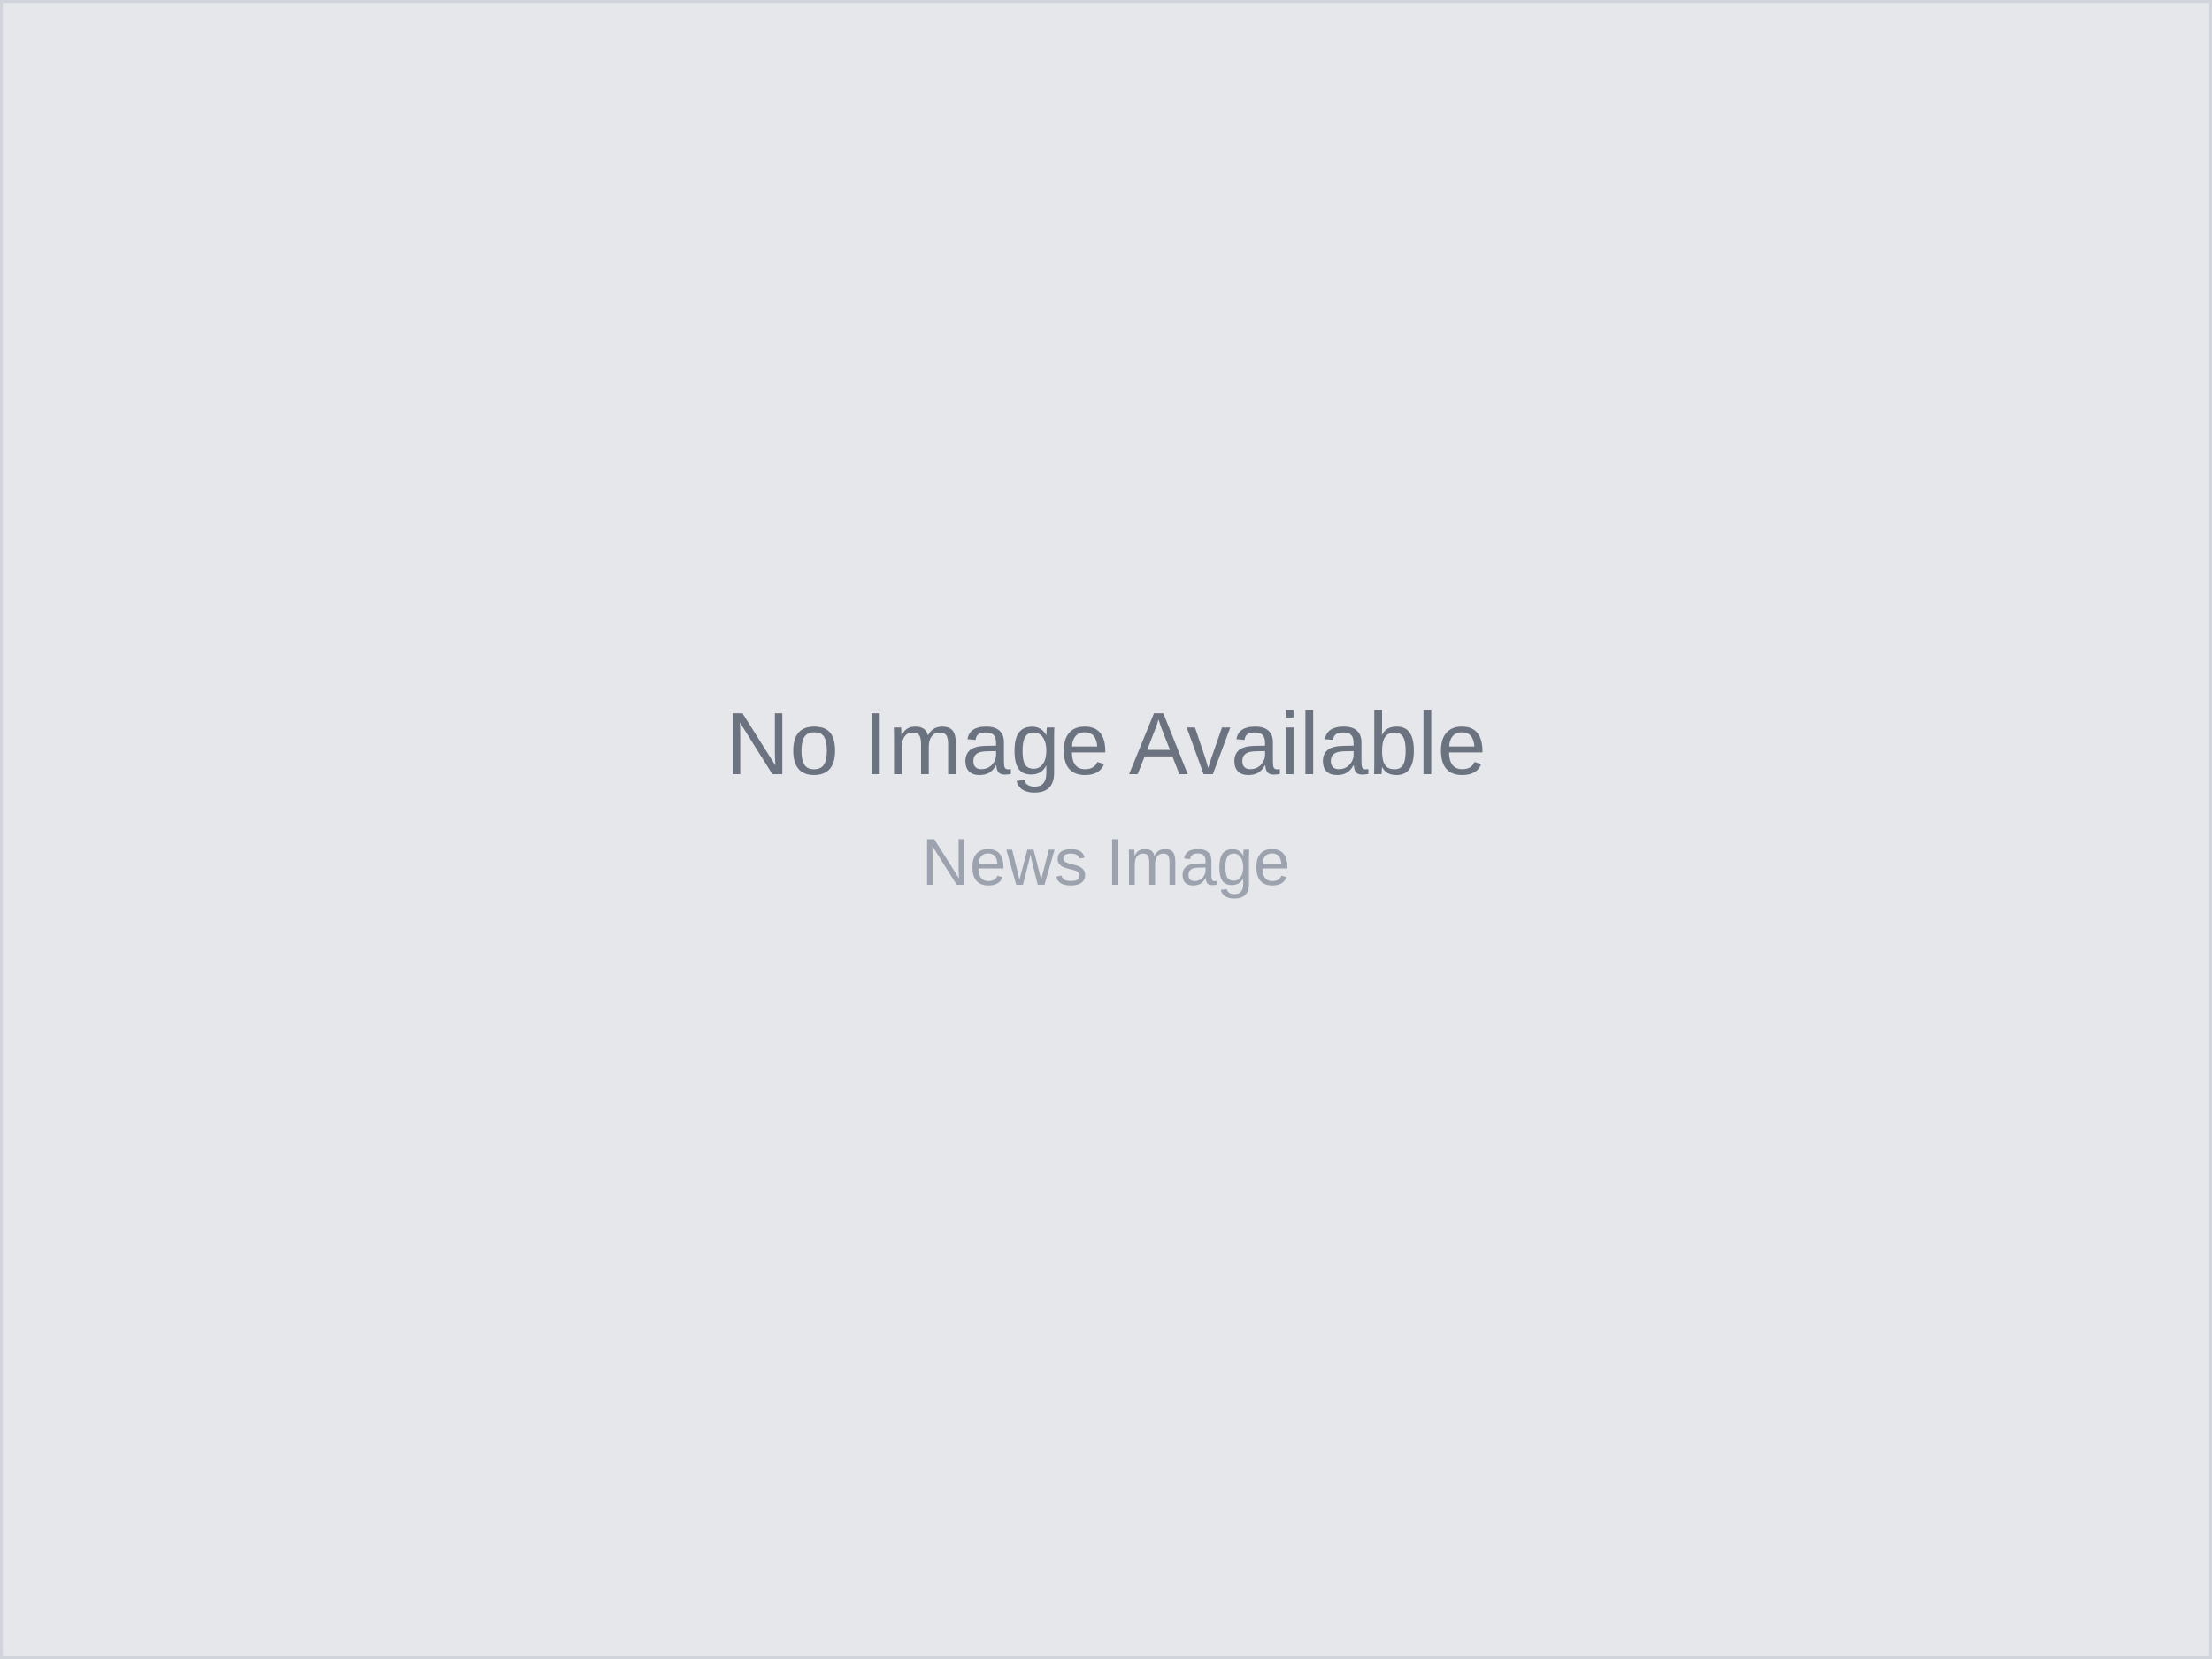
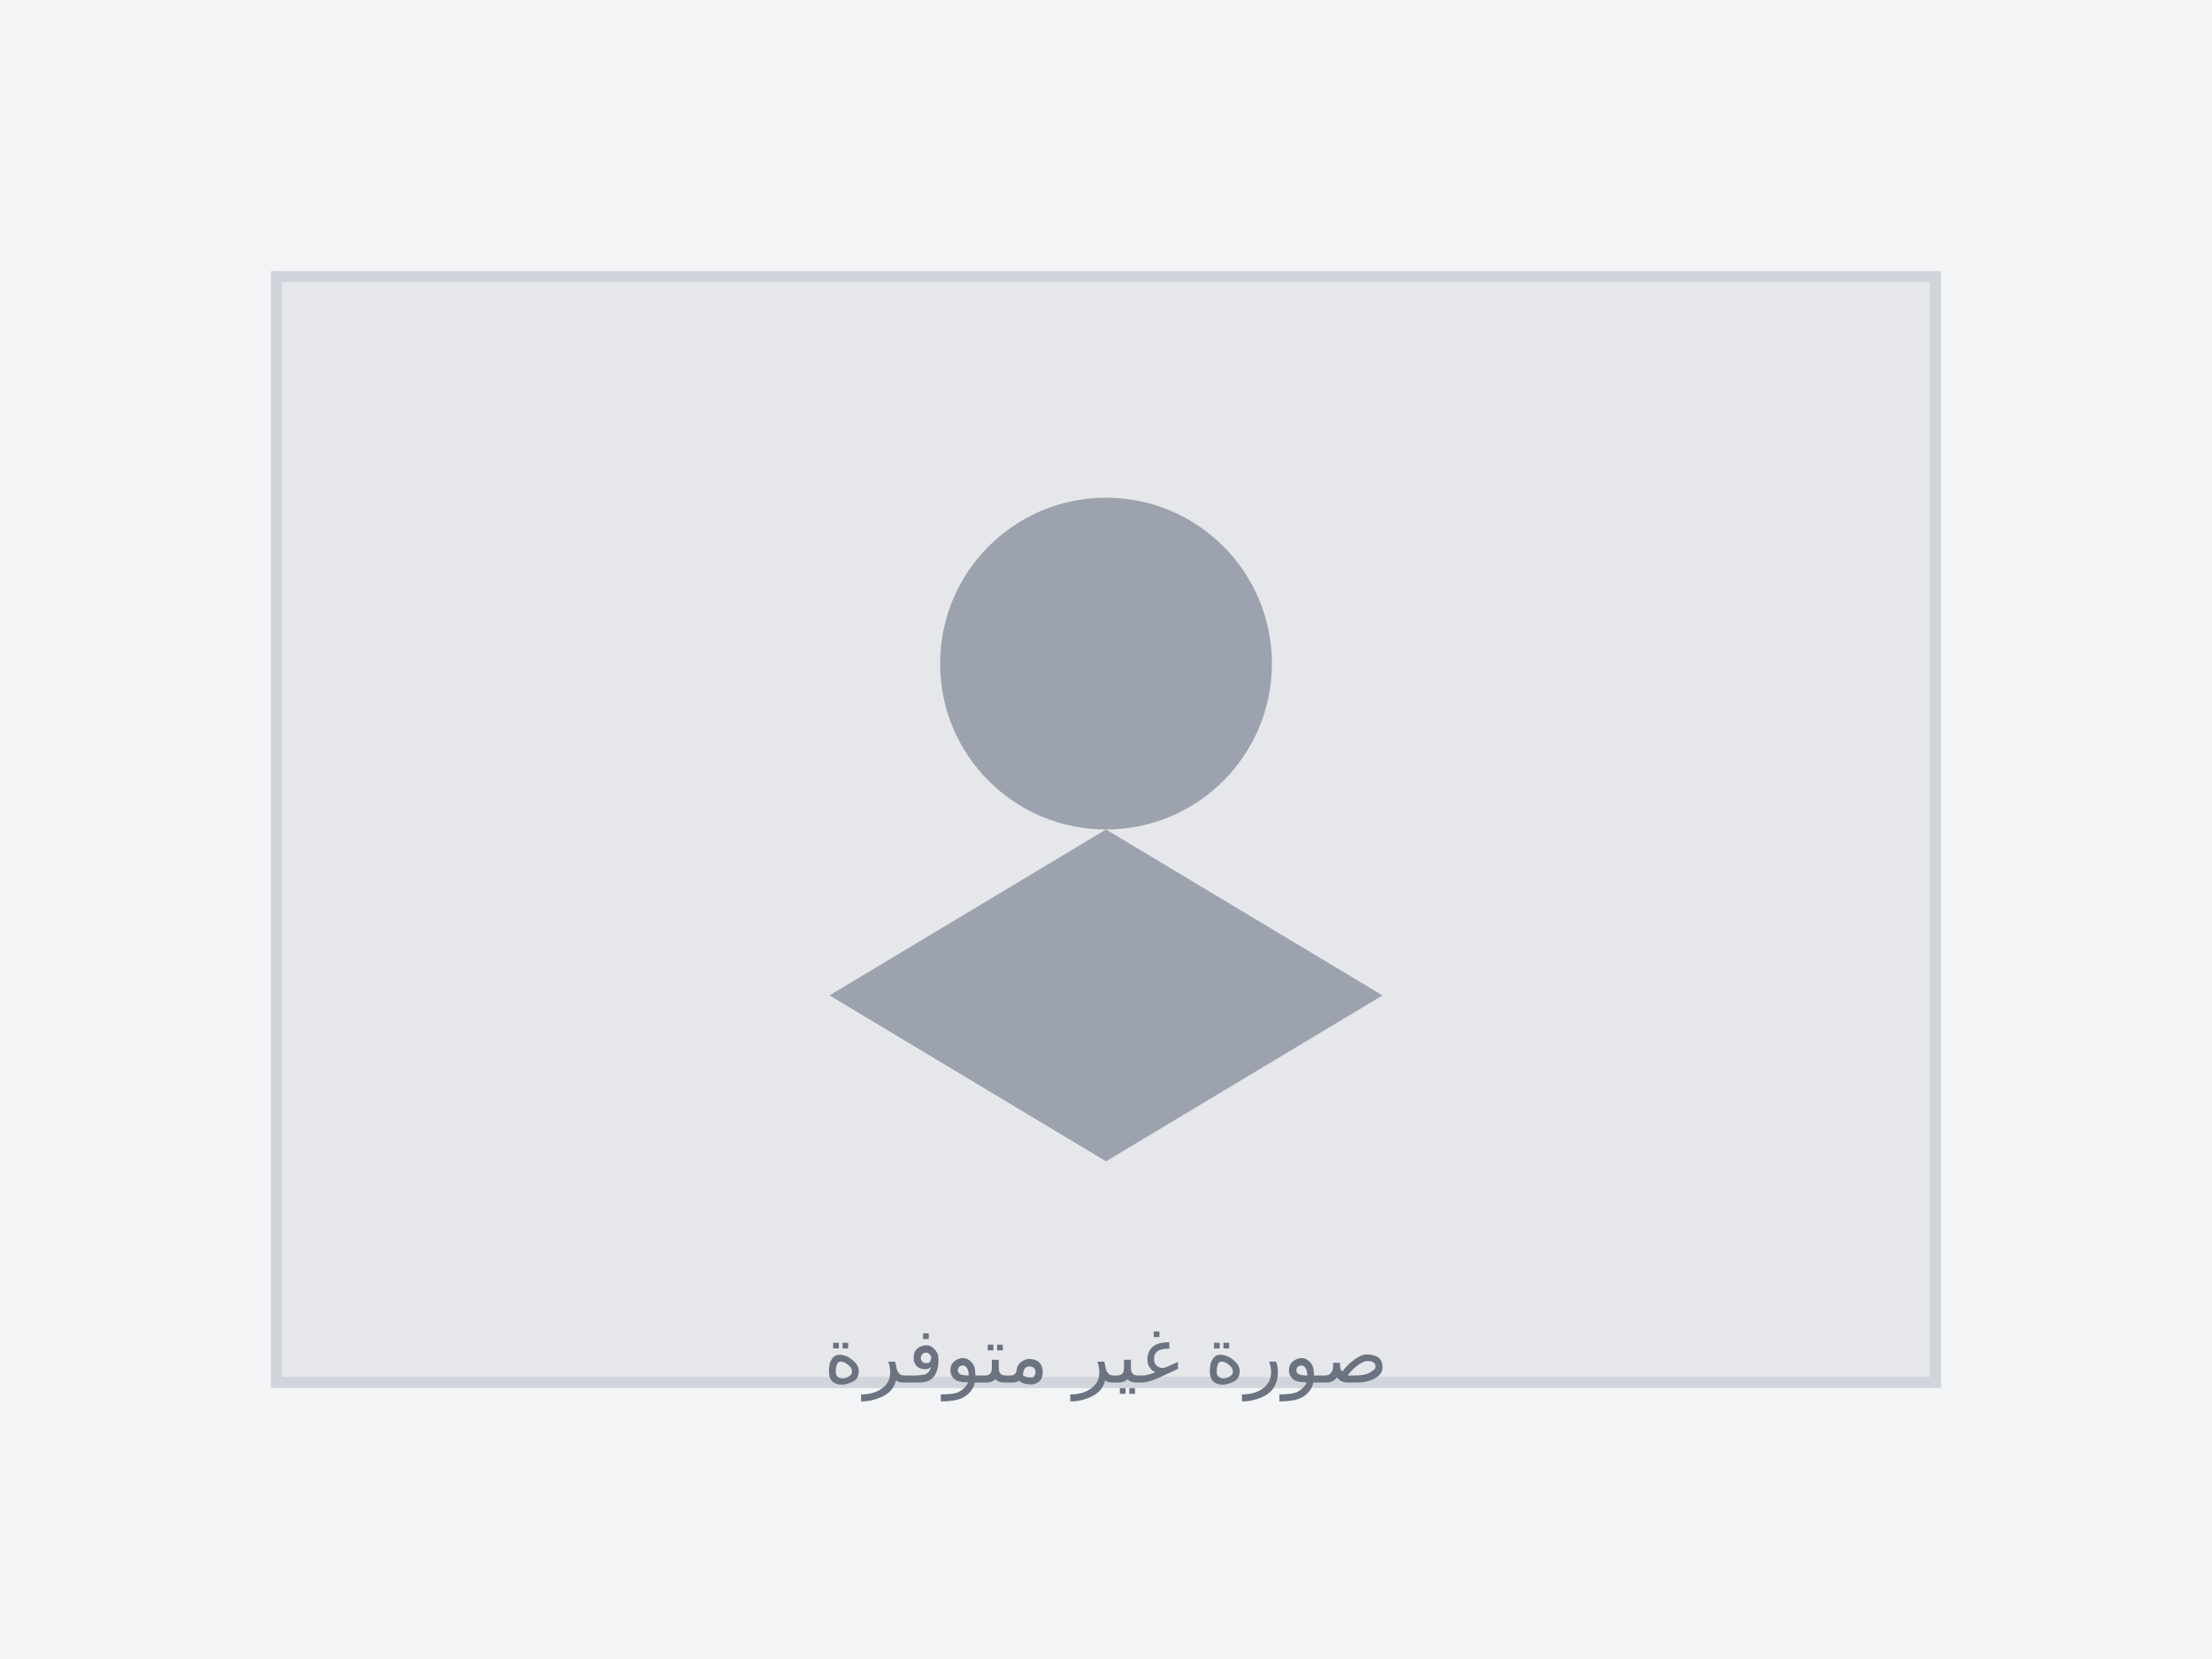
- <svg xmlns="http://www.w3.org/2000/svg" width="400" height="300">
+ <svg xmlns="http://www.w3.org/2000/svg" width="400" height="300" viewBox="0 0 400 300" fill="none">
  <rect width="400" height="300" fill="#f3f4f6" />
-   <rect x="0" y="0" width="400" height="300" fill="#e5e7eb" stroke="#d1d5db" stroke-width="1" />
-   <text x="200" y="140" font-family="Arial, sans-serif" font-size="16" fill="#6b7280" text-anchor="middle">No Image Available</text>
-   <text x="200" y="160" font-family="Arial, sans-serif" font-size="12" fill="#9ca3af" text-anchor="middle">News Image</text>
+   <rect x="50" y="50" width="300" height="200" fill="#e5e7eb" stroke="#d1d5db" stroke-width="2" />
+   <circle cx="200" cy="120" r="30" fill="#9ca3af" />
+   <path d="M150 180 L200 150 L250 180 L200 210 Z" fill="#9ca3af" />
+   <text x="200" y="250" text-anchor="middle" fill="#6b7280" font-family="Arial, sans-serif" font-size="14">صورة غير متوفرة</text>
</svg>
